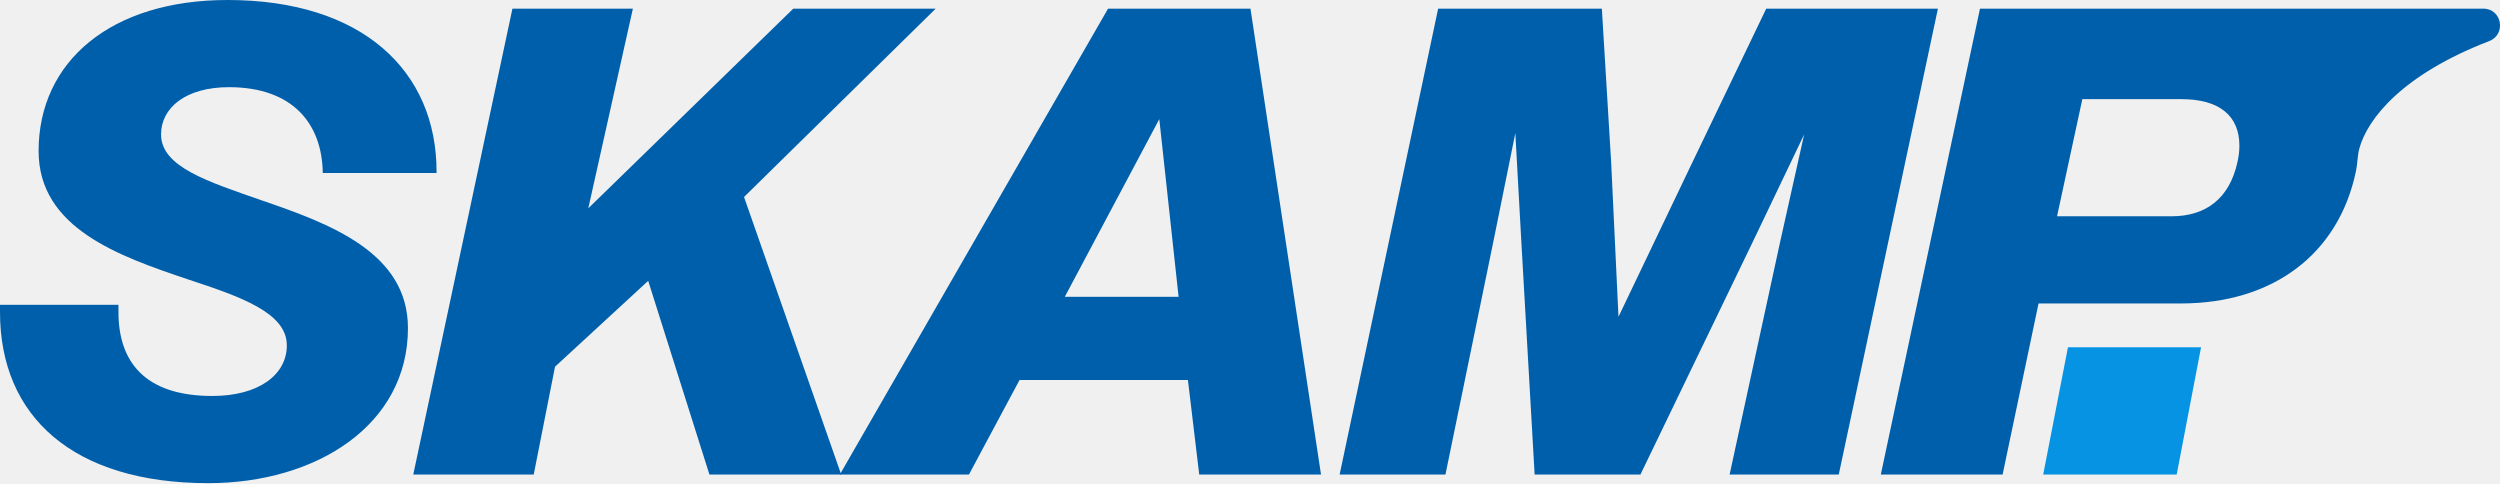
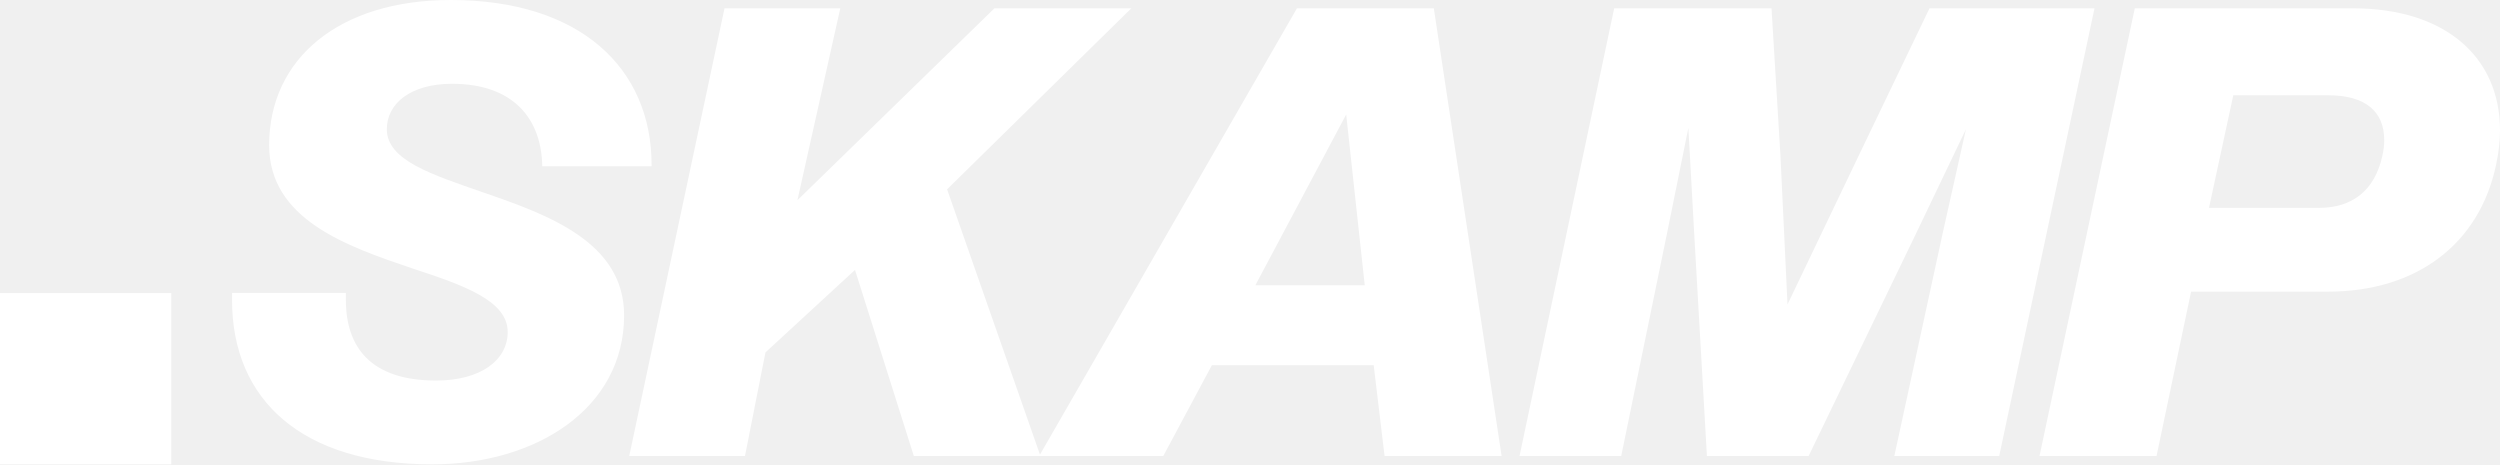
- <svg xmlns="http://www.w3.org/2000/svg" id="Ebene_2" data-name="Ebene 2" viewBox="0 0 187.83 36.3">
+ <svg xmlns="http://www.w3.org/2000/svg" id="Ebene_2" data-name="Ebene 2" viewBox="0 0 195.44 36.3">
  <defs>
    <style>
      .cls-1 {
-         fill: #0693e3;
-       }
- 
-       .cls-2 {
-         fill: #005fab;
+         fill: #fff;
      }
    </style>
  </defs>
  <g id="Ebene_1-2" data-name="Ebene 1">
    <g>
-       <path class="cls-2" d="M0,23.45v-.55h8.9v.55c0,3.7,1.95,6.3,7.05,6.3,3.5,0,5.6-1.6,5.6-3.8,0-2.45-3.45-3.65-7.4-4.95-5.2-1.75-11.25-3.85-11.25-9.65C2.9,4.6,8.35,0,17.1,0c10.15,0,15.7,5.35,15.7,12.9v.1h-8.55c-.05-3.7-2.25-6.45-7.05-6.45-3.25,0-5.1,1.55-5.1,3.55,0,2.45,3.55,3.55,7.55,4.95,5.1,1.75,11,3.9,11,9.6,0,7.3-6.9,11.65-15,11.65-10.15,0-15.65-5-15.65-12.85Z" />
-       <path class="cls-2" d="M38.5.65h9.05l-3.35,15L59.6.65h10.7l-14.4,14.15,7.3,20.85h-9.9l-4.6-14.55-7,6.45-1.6,8.1h-9.05L38.5.65Z" />
-       <path class="cls-2" d="M83.25.65h10.7l5.3,35h-9.15l-.85-7.1h-12.65l-3.8,7.1h-9.7L83.25.65ZM80,22.3h8.55l-1.45-13.35-7.1,13.35Z" />
-       <path class="cls-2" d="M108.05.65h12.3l.7,11.55.55,11.6,5.55-11.6,5.55-11.55h12.9l-7.45,35h-8.2l3.8-17.5,1.8-8.05-3.85,8.05-8.45,17.5h-7.95l-1-17.5-.45-8.15-1.65,8.15-3.6,17.5h-7.95L108.05.65Z" />
-       <path class="cls-2" d="M187.01,3.09c1.31-.5.97-2.44-.43-2.44h-37.82l-7.45,35h9.15l2.7-12.85h10.7c6.9,0,11.85-3.7,13.15-9.95.12-.58.11-1.14.24-1.65.62-2.33,3.32-5.63,9.76-8.11ZM168.1,12.2c-.6,2.7-2.35,4.05-4.95,4.05h-8.6l1.9-8.8h7.45c2.85,0,4.35,1.25,4.35,3.5,0,.4-.05.8-.15,1.25Z" />
-       <polygon class="cls-1" points="155.37 26.09 153.51 35.65 163.54 35.65 165.37 26.09 155.37 26.09" />
+       <path class="cls-1" d="M37.79,15.05c-4-1.4-7.55-2.5-7.55-4.95,0-2,1.85-3.55,5.1-3.55,4.8,0,7,2.75,7.05,6.45h8.55v-.1c0-7.55-5.55-12.9-15.7-12.9-8.75,0-14.2,4.6-14.2,11.35,0,5.8,6.05,7.9,11.25,9.65,3.95,1.3,7.4,2.5,7.4,4.95,0,2.2-2.1,3.8-5.6,3.8-5.1,0-7.05-2.6-7.05-6.3v-.55h-8.9v.55c0,7.85,5.5,12.85,15.65,12.85,8.1,0,15-4.35,15-11.65,0-5.7-5.9-7.85-11-9.6Z" />
+       <path class="cls-1" d="M101.39.65l-20.09,34.89-7.26-20.74L88.44.65h-10.7l-15.4,15,3.35-15h-9.05l-7.45,35h9.05l1.6-8.1,7-6.45,4.6,14.55h19.5l3.8-7.1h12.65l.85,7.1h9.15L112.09.65h-10.7ZM98.14,22.3l7.1-13.35,1.45,13.35h-8.55Z" />
+       <polygon class="cls-1" points="150.84 .65 145.29 12.2 139.74 23.8 139.19 12.2 138.49 .65 126.19 .65 118.79 35.65 126.74 35.65 130.34 18.15 131.99 10 132.44 18.15 133.44 35.65 141.39 35.65 149.84 18.15 153.69 10.1 151.89 18.15 148.09 35.65 156.29 35.65 163.74 .65 150.84 .65" />
+       <path class="cls-1" d="M183.94.65h-17.05l-7.45,35h9.15l2.7-12.85h10.7c6.9,0,11.85-3.7,13.15-9.95.2-.95.3-1.8.3-2.65,0-5.8-4.35-9.55-11.5-9.55ZM186.24,12.2c-.6,2.7-2.35,4.05-4.95,4.05h-8.6l1.9-8.8h7.45c2.85,0,4.35,1.25,4.35,3.5,0,.4-.05.8-.15,1.25Z" />
+       <rect class="cls-1" y="22.91" width="13.39" height="13.39" />
    </g>
  </g>
</svg>
